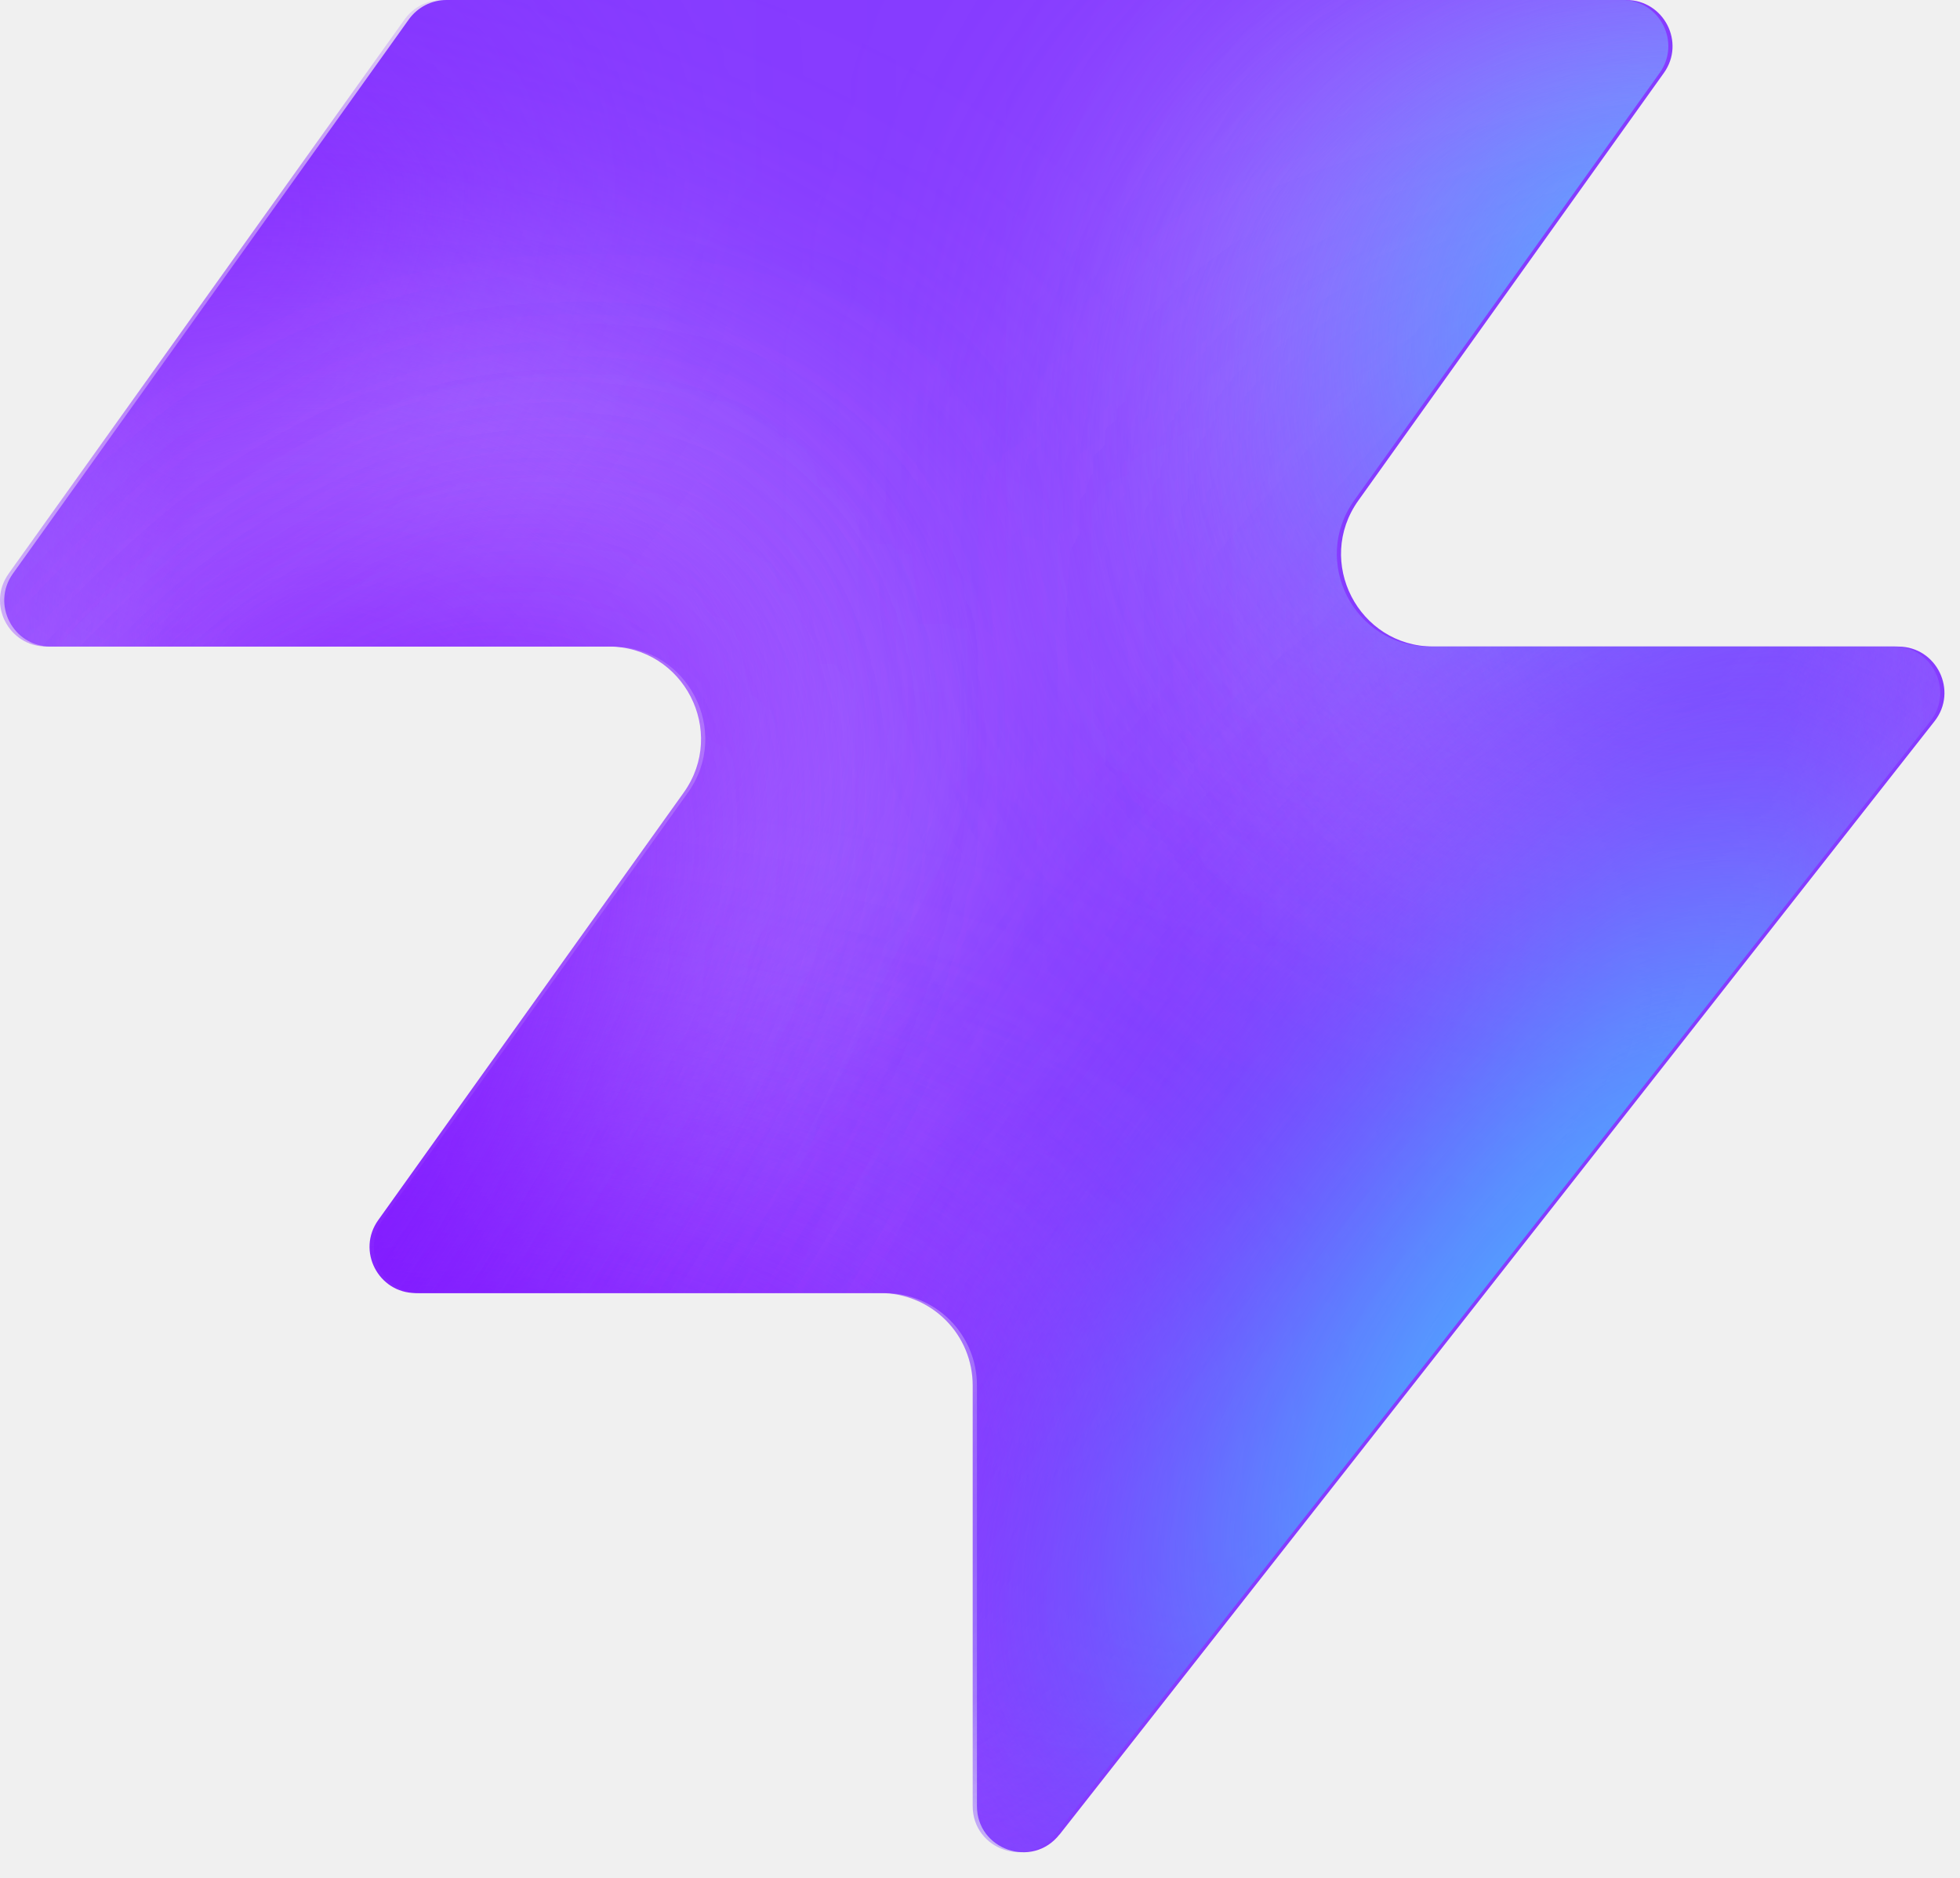
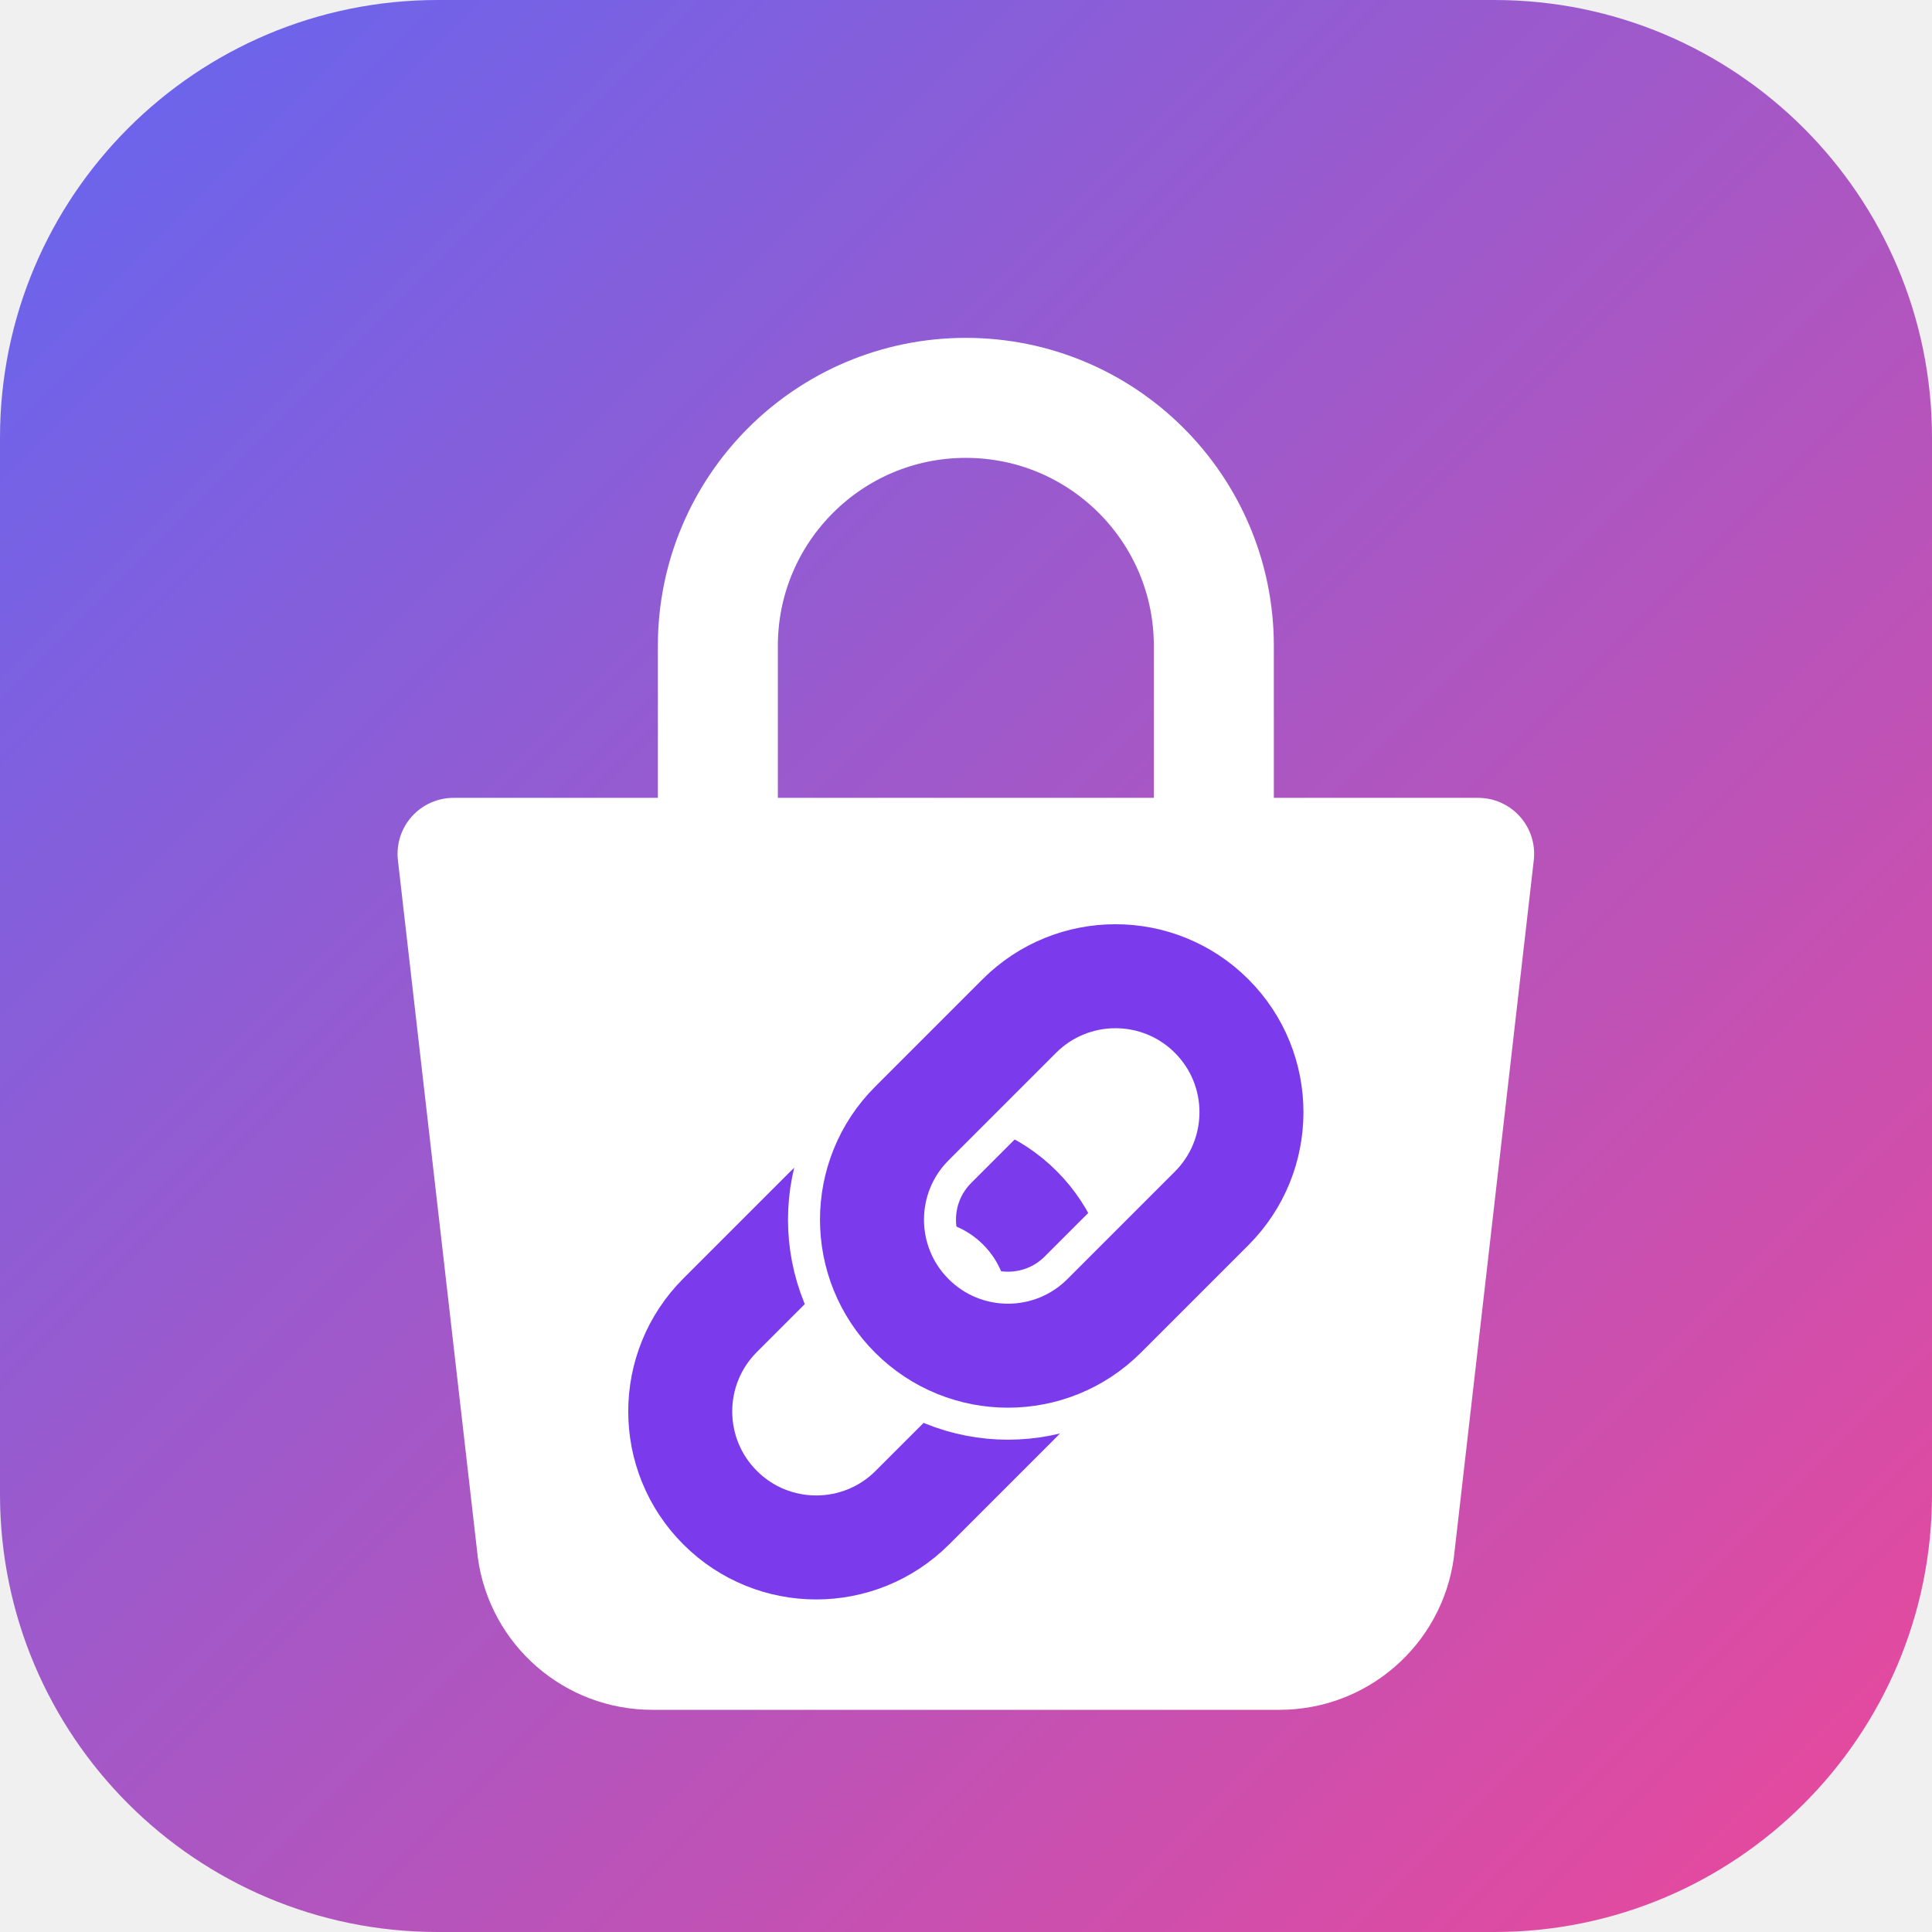
- <svg xmlns="http://www.w3.org/2000/svg" width="48" height="46" fill="none" viewBox="0 0 48 46">
-   <path fill="#863bff" d="M25.946 44.938c-.664.845-2.021.375-2.021-.698V33.937a2.26 2.26 0 0 0-2.262-2.262H10.287c-.92 0-1.456-1.04-.92-1.788l7.48-10.471c1.07-1.497 0-3.578-1.842-3.578H1.237c-.92 0-1.456-1.04-.92-1.788L10.013.474c.214-.297.556-.474.92-.474h28.894c.92 0 1.456 1.04.92 1.788l-7.48 10.471c-1.07 1.498 0 3.579 1.842 3.579h11.377c.943 0 1.473 1.088.89 1.83L25.947 44.94z" style="fill:#863bff;fill:color(display-p3 .525 .23 1);fill-opacity:1" />
-   <mask id="a" width="48" height="46" x="0" y="0" maskUnits="userSpaceOnUse" style="mask-type:alpha">
-     <path fill="#000" d="M25.842 44.938c-.664.844-2.021.375-2.021-.698V33.937a2.26 2.26 0 0 0-2.262-2.262H10.183c-.92 0-1.456-1.04-.92-1.788l7.48-10.471c1.07-1.498 0-3.579-1.842-3.579H1.133c-.92 0-1.456-1.04-.92-1.787L9.91.473c.214-.297.556-.474.92-.474h28.894c.92 0 1.456 1.04.92 1.788l-7.48 10.471c-1.07 1.498 0 3.578 1.842 3.578h11.377c.943 0 1.473 1.088.89 1.832L25.843 44.94z" style="fill:#000;fill-opacity:1" />
-   </mask>
-   <g mask="url(#a)">
-     <g filter="url(#b)">
-       <ellipse cx="5.508" cy="14.704" fill="#ede6ff" rx="5.508" ry="14.704" style="fill:#ede6ff;fill:color(display-p3 .927 .903 1);fill-opacity:1" transform="matrix(.00324 1 1 -.00324 -4.47 31.516)" />
-     </g>
-     <g filter="url(#c)">
-       <ellipse cx="10.399" cy="29.851" fill="#ede6ff" rx="10.399" ry="29.851" style="fill:#ede6ff;fill:color(display-p3 .927 .903 1);fill-opacity:1" transform="matrix(.00324 1 1 -.00324 -39.328 7.883)" />
-     </g>
-     <g filter="url(#d)">
-       <ellipse cx="5.508" cy="30.487" fill="#7e14ff" rx="5.508" ry="30.487" style="fill:#7e14ff;fill:color(display-p3 .492 .077 1);fill-opacity:1" transform="rotate(89.814 -25.913 -14.639)scale(1 -1)" />
-     </g>
-     <g filter="url(#e)">
-       <ellipse cx="5.508" cy="30.599" fill="#7e14ff" rx="5.508" ry="30.599" style="fill:#7e14ff;fill:color(display-p3 .492 .077 1);fill-opacity:1" transform="rotate(89.814 -32.644 -3.334)scale(1 -1)" />
-     </g>
-     <g filter="url(#f)">
-       <ellipse cx="5.508" cy="30.599" fill="#7e14ff" rx="5.508" ry="30.599" style="fill:#7e14ff;fill:color(display-p3 .492 .077 1);fill-opacity:1" transform="matrix(.00324 1 1 -.00324 -34.34 30.47)" />
-     </g>
-     <g filter="url(#g)">
-       <ellipse cx="14.072" cy="22.078" fill="#ede6ff" rx="14.072" ry="22.078" style="fill:#ede6ff;fill:color(display-p3 .927 .903 1);fill-opacity:1" transform="rotate(93.35 24.506 48.493)scale(-1 1)" />
-     </g>
-     <g filter="url(#h)">
-       <ellipse cx="3.47" cy="21.501" fill="#7e14ff" rx="3.47" ry="21.501" style="fill:#7e14ff;fill:color(display-p3 .492 .077 1);fill-opacity:1" transform="rotate(89.009 28.708 47.59)scale(-1 1)" />
-     </g>
-     <g filter="url(#i)">
-       <ellipse cx="3.47" cy="21.501" fill="#7e14ff" rx="3.47" ry="21.501" style="fill:#7e14ff;fill:color(display-p3 .492 .077 1);fill-opacity:1" transform="rotate(89.009 28.708 47.59)scale(-1 1)" />
-     </g>
-     <g filter="url(#j)">
-       <ellipse cx=".387" cy="8.972" fill="#7e14ff" rx="4.407" ry="29.108" style="fill:#7e14ff;fill:color(display-p3 .492 .077 1);fill-opacity:1" transform="rotate(39.51 .387 8.972)" />
-     </g>
-     <g filter="url(#k)">
-       <ellipse cx="47.523" cy="-6.092" fill="#7e14ff" rx="4.407" ry="29.108" style="fill:#7e14ff;fill:color(display-p3 .492 .077 1);fill-opacity:1" transform="rotate(37.892 47.523 -6.092)" />
-     </g>
-     <g filter="url(#l)">
-       <ellipse cx="41.412" cy="6.333" fill="#47bfff" rx="5.971" ry="9.665" style="fill:#47bfff;fill:color(display-p3 .28 .748 1);fill-opacity:1" transform="rotate(37.892 41.412 6.333)" />
-     </g>
-     <g filter="url(#m)">
-       <ellipse cx="-1.879" cy="38.332" fill="#7e14ff" rx="4.407" ry="29.108" style="fill:#7e14ff;fill:color(display-p3 .492 .077 1);fill-opacity:1" transform="rotate(37.892 -1.88 38.332)" />
-     </g>
-     <g filter="url(#n)">
-       <ellipse cx="-1.879" cy="38.332" fill="#7e14ff" rx="4.407" ry="29.108" style="fill:#7e14ff;fill:color(display-p3 .492 .077 1);fill-opacity:1" transform="rotate(37.892 -1.88 38.332)" />
-     </g>
-     <g filter="url(#o)">
-       <ellipse cx="35.651" cy="29.907" fill="#7e14ff" rx="4.407" ry="29.108" style="fill:#7e14ff;fill:color(display-p3 .492 .077 1);fill-opacity:1" transform="rotate(37.892 35.651 29.907)" />
-     </g>
-     <g filter="url(#p)">
-       <ellipse cx="38.418" cy="32.4" fill="#47bfff" rx="5.971" ry="15.297" style="fill:#47bfff;fill:color(display-p3 .28 .748 1);fill-opacity:1" transform="rotate(37.892 38.418 32.4)" />
+ <svg xmlns="http://www.w3.org/2000/svg" viewBox="0 0 512 512">
+   <defs>
+     <linearGradient id="g" x1="0" y1="0" x2="1" y2="1">
+       <stop offset="0" stop-color="#6366f1" />
+       <stop offset="1" stop-color="#ec4899" />
+     </linearGradient>
+   </defs>
+   <rect width="512" height="512" rx="116" fill="url(#g)" />
+   <g transform="translate(-15.4 -15.4) scale(1.06)">
+     <path d="M194 214 V176 a62 62 0 0 1 124 0 V214" fill="none" stroke="#fff" stroke-width="30" stroke-linecap="round" />
+     <path d="M128 214 H384 a14 14 0 0 1 14 15.5 L378 404 a44 44 0 0 1 -43.7 38 H177.7 a44 44 0 0 1 -43.7 -38 L114 229.5 A14 14 0 0 1 128 214 Z" fill="#fff" />
+     <g transform="translate(256 330) rotate(-45)" fill="none" stroke-linecap="round">
+       <rect x="-86.9" y="-34.0" width="106" height="68" rx="34.0" stroke="#7c3aed" stroke-width="26" />
+       <rect x="-19.1" y="-34.0" width="106" height="68" rx="34.0" stroke="#fff" stroke-width="42" />
+       <rect x="-19.1" y="-34.0" width="106" height="68" rx="34.0" stroke="#7c3aed" stroke-width="26" />
    </g>
  </g>
-   <defs>
-     <filter id="b" width="60.045" height="41.654" x="-19.77" y="16.149" color-interpolation-filters="sRGB" filterUnits="userSpaceOnUse">
-       <feFlood flood-opacity="0" result="BackgroundImageFix" />
-       <feBlend in="SourceGraphic" in2="BackgroundImageFix" result="shape" />
-       <feGaussianBlur result="effect1_foregroundBlur_2002_17158" stdDeviation="7.659" />
-     </filter>
-     <filter id="c" width="90.34" height="51.437" x="-54.613" y="-7.533" color-interpolation-filters="sRGB" filterUnits="userSpaceOnUse">
-       <feFlood flood-opacity="0" result="BackgroundImageFix" />
-       <feBlend in="SourceGraphic" in2="BackgroundImageFix" result="shape" />
-       <feGaussianBlur result="effect1_foregroundBlur_2002_17158" stdDeviation="7.659" />
-     </filter>
-     <filter id="d" width="79.355" height="29.4" x="-49.64" y="2.03" color-interpolation-filters="sRGB" filterUnits="userSpaceOnUse">
-       <feFlood flood-opacity="0" result="BackgroundImageFix" />
-       <feBlend in="SourceGraphic" in2="BackgroundImageFix" result="shape" />
-       <feGaussianBlur result="effect1_foregroundBlur_2002_17158" stdDeviation="4.596" />
-     </filter>
-     <filter id="e" width="79.579" height="29.4" x="-45.045" y="20.029" color-interpolation-filters="sRGB" filterUnits="userSpaceOnUse">
-       <feFlood flood-opacity="0" result="BackgroundImageFix" />
-       <feBlend in="SourceGraphic" in2="BackgroundImageFix" result="shape" />
-       <feGaussianBlur result="effect1_foregroundBlur_2002_17158" stdDeviation="4.596" />
-     </filter>
-     <filter id="f" width="79.579" height="29.4" x="-43.513" y="21.178" color-interpolation-filters="sRGB" filterUnits="userSpaceOnUse">
-       <feFlood flood-opacity="0" result="BackgroundImageFix" />
-       <feBlend in="SourceGraphic" in2="BackgroundImageFix" result="shape" />
-       <feGaussianBlur result="effect1_foregroundBlur_2002_17158" stdDeviation="4.596" />
-     </filter>
-     <filter id="g" width="74.749" height="58.852" x="15.756" y="-17.901" color-interpolation-filters="sRGB" filterUnits="userSpaceOnUse">
-       <feFlood flood-opacity="0" result="BackgroundImageFix" />
-       <feBlend in="SourceGraphic" in2="BackgroundImageFix" result="shape" />
-       <feGaussianBlur result="effect1_foregroundBlur_2002_17158" stdDeviation="7.659" />
-     </filter>
-     <filter id="h" width="61.377" height="25.362" x="23.548" y="2.284" color-interpolation-filters="sRGB" filterUnits="userSpaceOnUse">
-       <feFlood flood-opacity="0" result="BackgroundImageFix" />
-       <feBlend in="SourceGraphic" in2="BackgroundImageFix" result="shape" />
-       <feGaussianBlur result="effect1_foregroundBlur_2002_17158" stdDeviation="4.596" />
-     </filter>
-     <filter id="i" width="61.377" height="25.362" x="23.548" y="2.284" color-interpolation-filters="sRGB" filterUnits="userSpaceOnUse">
-       <feFlood flood-opacity="0" result="BackgroundImageFix" />
-       <feBlend in="SourceGraphic" in2="BackgroundImageFix" result="shape" />
-       <feGaussianBlur result="effect1_foregroundBlur_2002_17158" stdDeviation="4.596" />
-     </filter>
-     <filter id="j" width="56.045" height="63.649" x="-27.636" y="-22.853" color-interpolation-filters="sRGB" filterUnits="userSpaceOnUse">
-       <feFlood flood-opacity="0" result="BackgroundImageFix" />
-       <feBlend in="SourceGraphic" in2="BackgroundImageFix" result="shape" />
-       <feGaussianBlur result="effect1_foregroundBlur_2002_17158" stdDeviation="4.596" />
-     </filter>
-     <filter id="k" width="54.814" height="64.646" x="20.116" y="-38.415" color-interpolation-filters="sRGB" filterUnits="userSpaceOnUse">
-       <feFlood flood-opacity="0" result="BackgroundImageFix" />
-       <feBlend in="SourceGraphic" in2="BackgroundImageFix" result="shape" />
-       <feGaussianBlur result="effect1_foregroundBlur_2002_17158" stdDeviation="4.596" />
-     </filter>
-     <filter id="l" width="33.541" height="35.313" x="24.641" y="-11.323" color-interpolation-filters="sRGB" filterUnits="userSpaceOnUse">
-       <feFlood flood-opacity="0" result="BackgroundImageFix" />
-       <feBlend in="SourceGraphic" in2="BackgroundImageFix" result="shape" />
-       <feGaussianBlur result="effect1_foregroundBlur_2002_17158" stdDeviation="4.596" />
-     </filter>
-     <filter id="m" width="54.814" height="64.646" x="-29.286" y="6.009" color-interpolation-filters="sRGB" filterUnits="userSpaceOnUse">
-       <feFlood flood-opacity="0" result="BackgroundImageFix" />
-       <feBlend in="SourceGraphic" in2="BackgroundImageFix" result="shape" />
-       <feGaussianBlur result="effect1_foregroundBlur_2002_17158" stdDeviation="4.596" />
-     </filter>
-     <filter id="n" width="54.814" height="64.646" x="-29.286" y="6.009" color-interpolation-filters="sRGB" filterUnits="userSpaceOnUse">
-       <feFlood flood-opacity="0" result="BackgroundImageFix" />
-       <feBlend in="SourceGraphic" in2="BackgroundImageFix" result="shape" />
-       <feGaussianBlur result="effect1_foregroundBlur_2002_17158" stdDeviation="4.596" />
-     </filter>
-     <filter id="o" width="54.814" height="64.646" x="8.244" y="-2.416" color-interpolation-filters="sRGB" filterUnits="userSpaceOnUse">
-       <feFlood flood-opacity="0" result="BackgroundImageFix" />
-       <feBlend in="SourceGraphic" in2="BackgroundImageFix" result="shape" />
-       <feGaussianBlur result="effect1_foregroundBlur_2002_17158" stdDeviation="4.596" />
-     </filter>
-     <filter id="p" width="39.409" height="43.623" x="18.713" y="10.588" color-interpolation-filters="sRGB" filterUnits="userSpaceOnUse">
-       <feFlood flood-opacity="0" result="BackgroundImageFix" />
-       <feBlend in="SourceGraphic" in2="BackgroundImageFix" result="shape" />
-       <feGaussianBlur result="effect1_foregroundBlur_2002_17158" stdDeviation="4.596" />
-     </filter>
-   </defs>
</svg>
